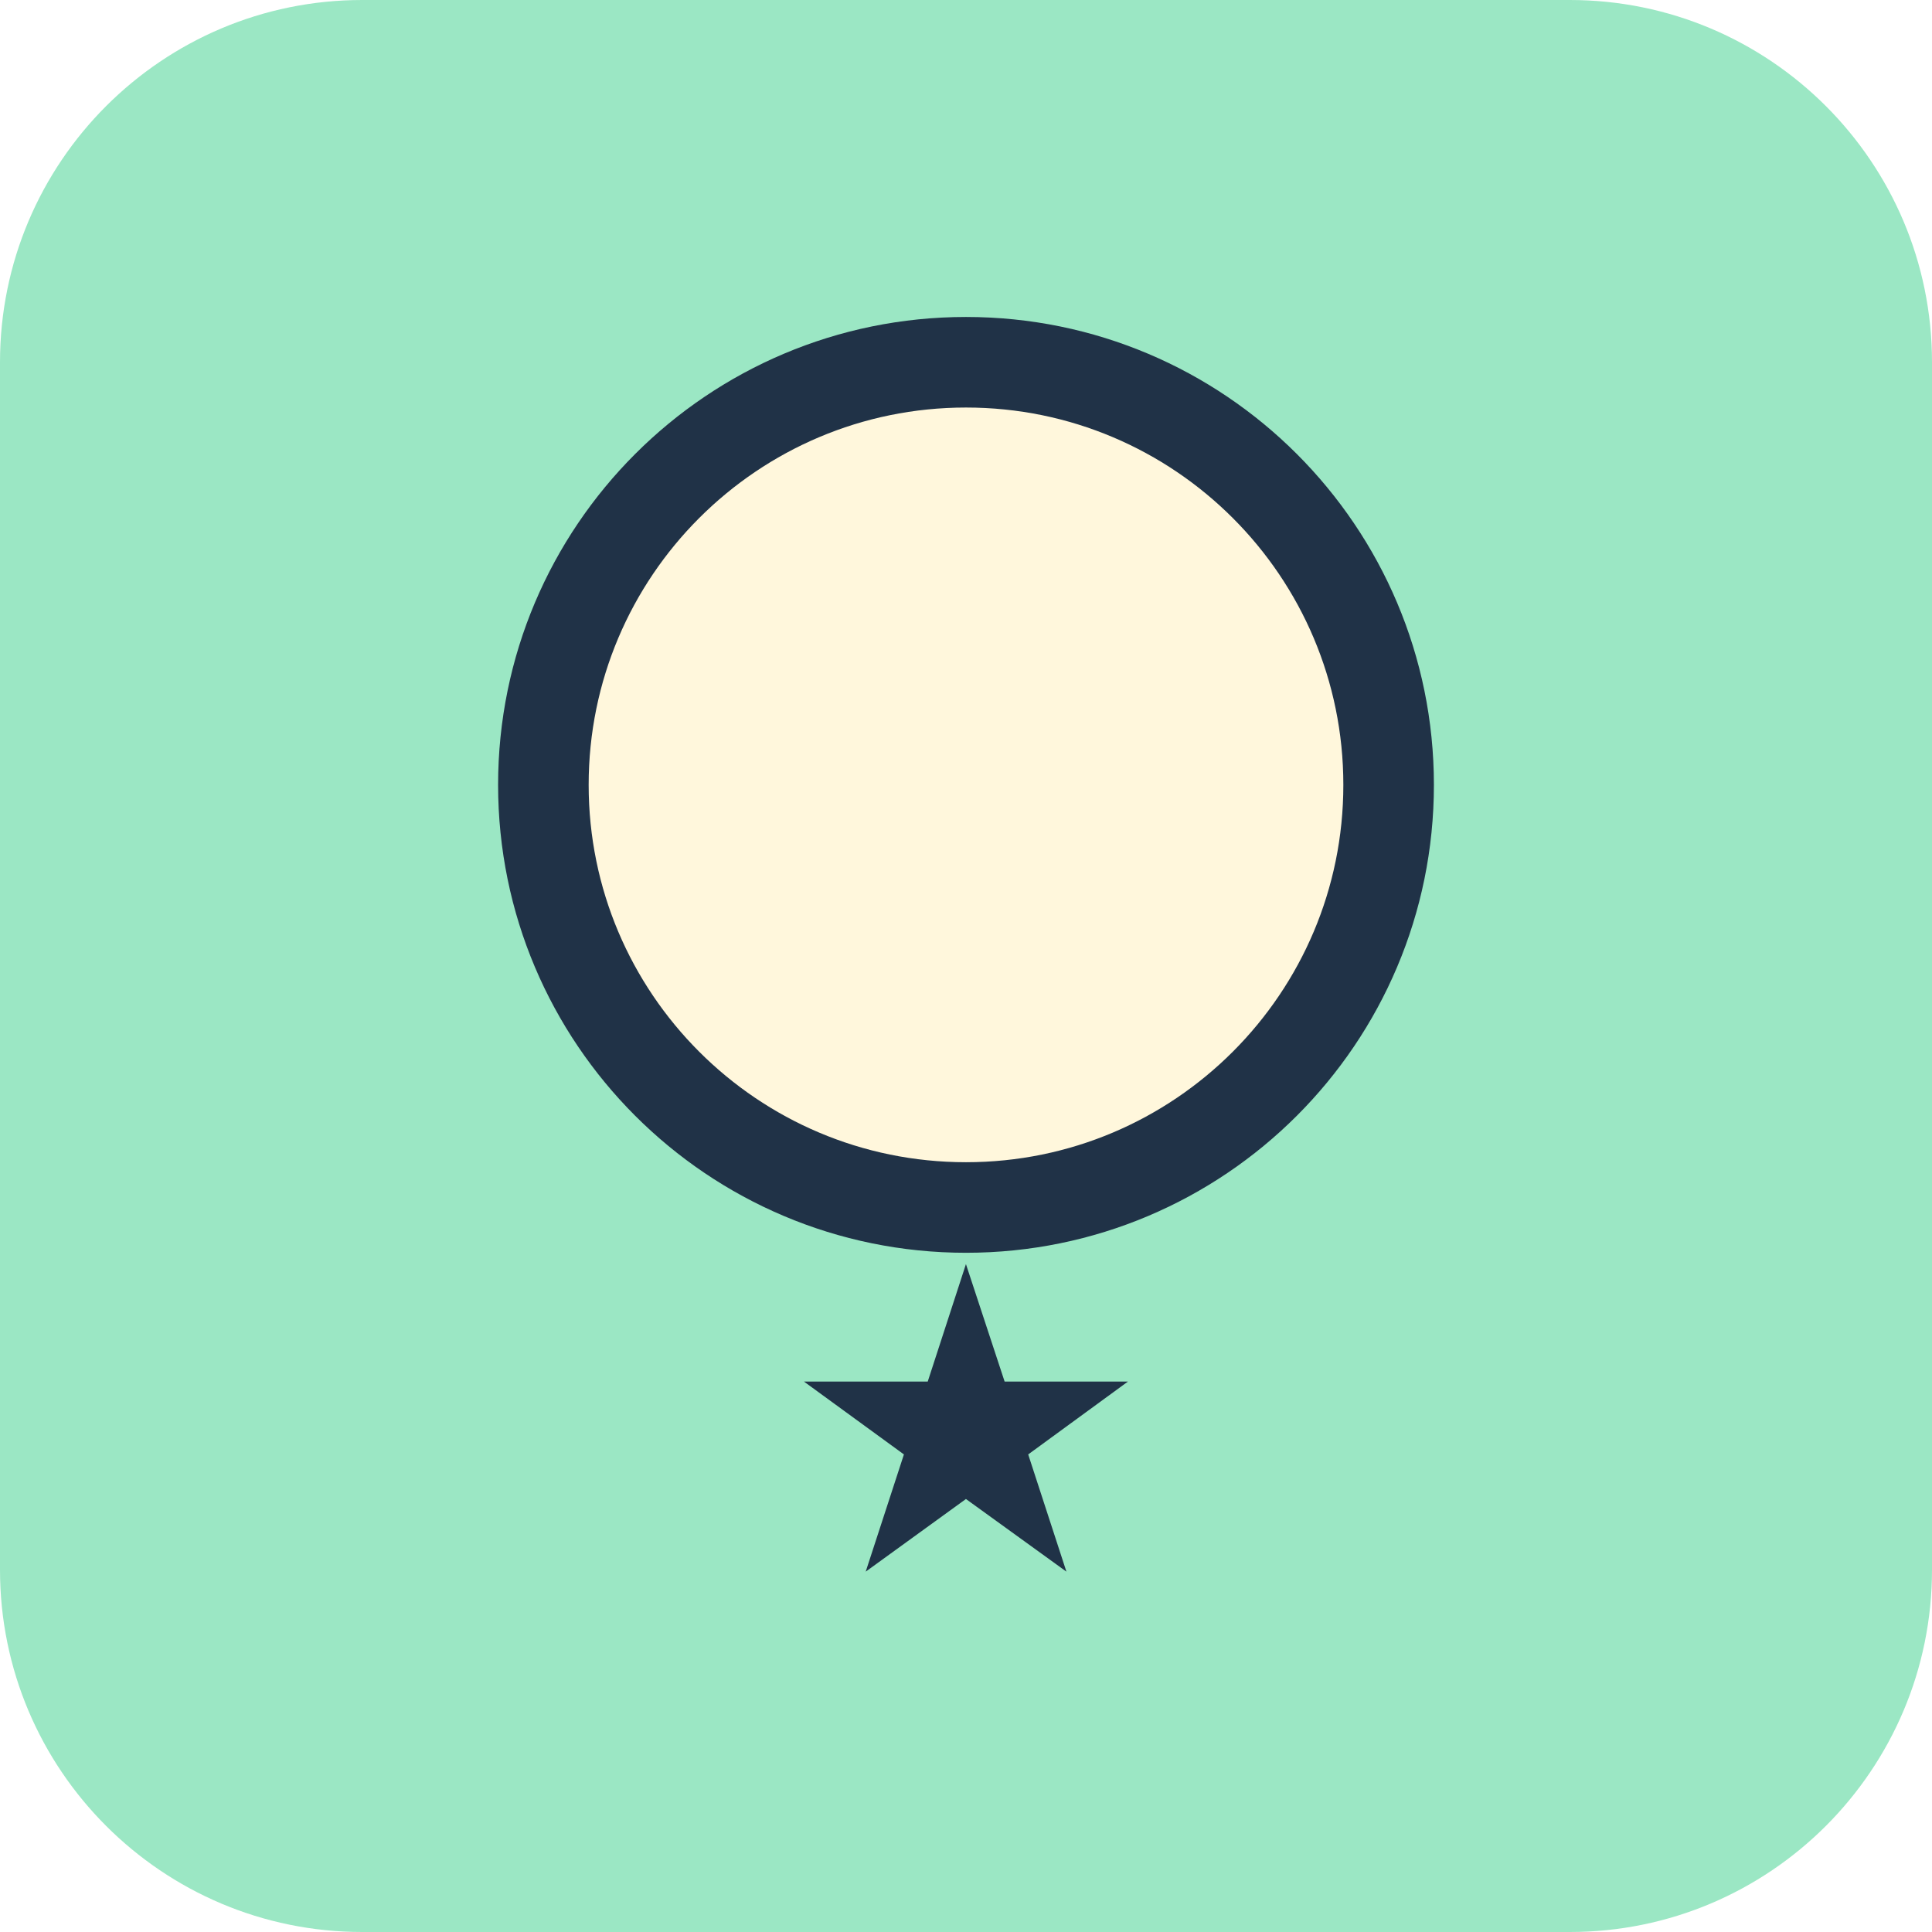
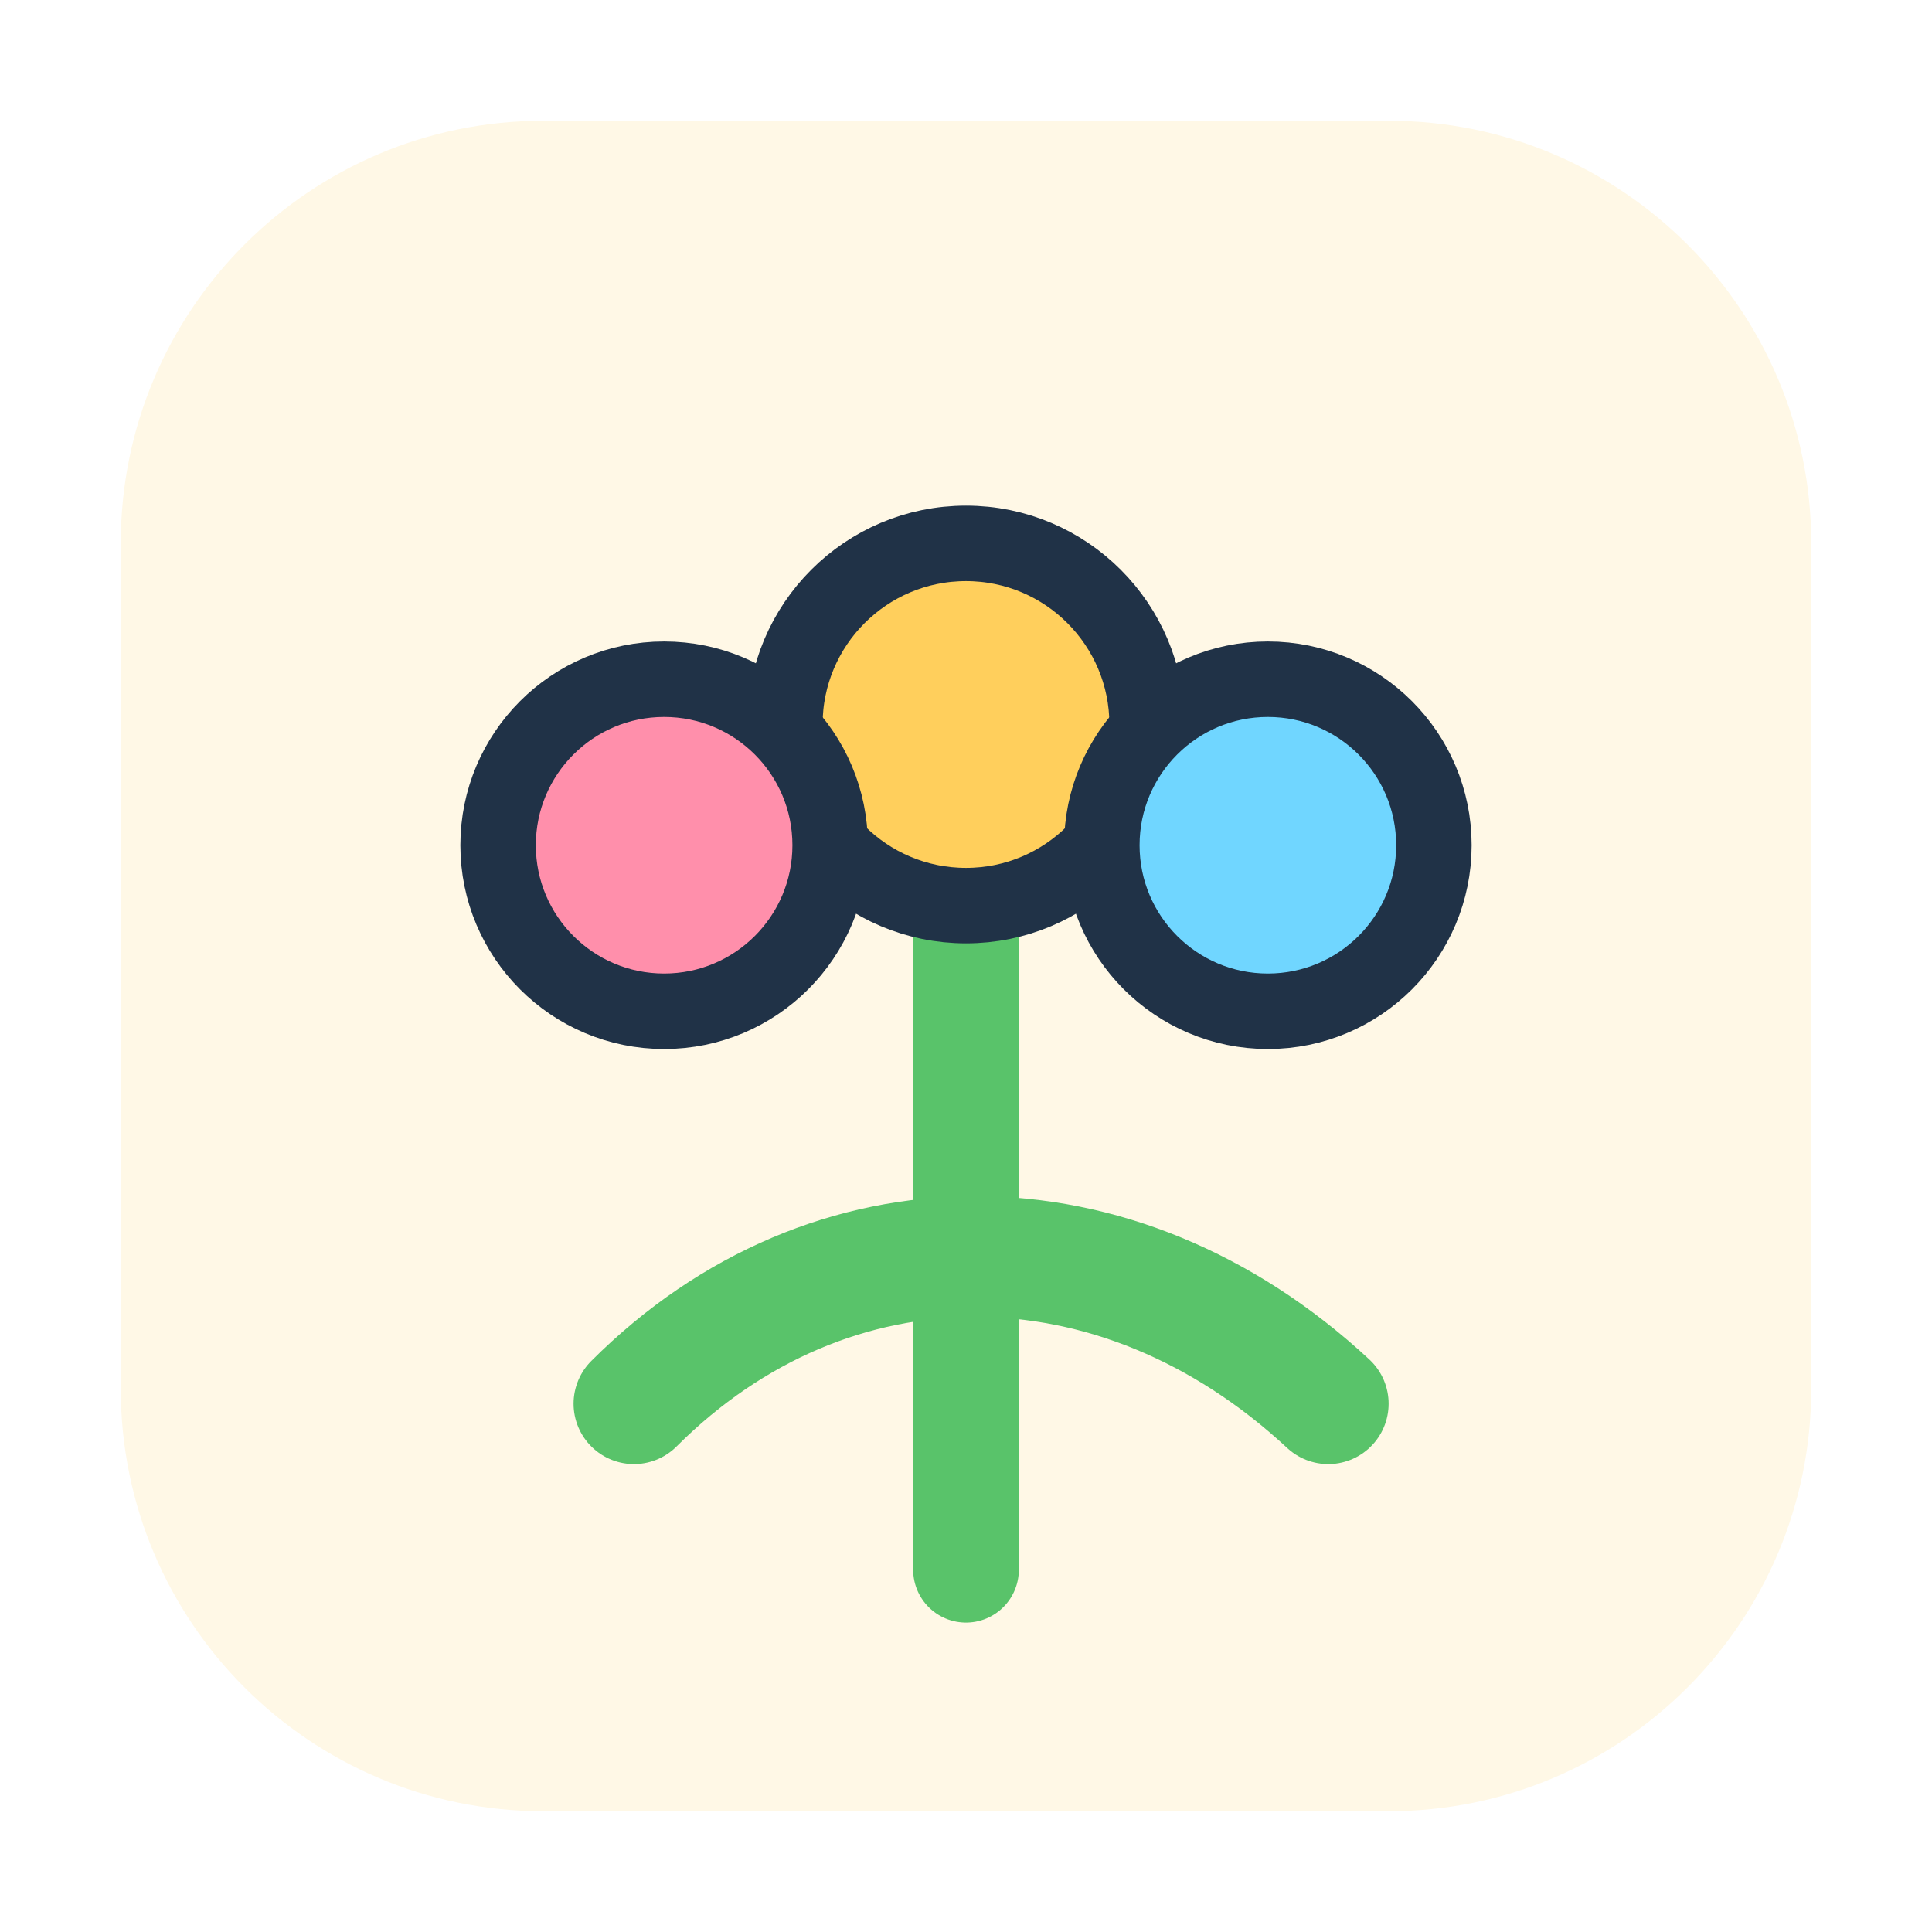
- <svg xmlns="http://www.w3.org/2000/svg" viewBox="0 0 128 128" role="img" aria-label="★ asset">
-   <rect width="128" height="128" rx="24" fill="#9be7c4" />
-   <circle cx="64" cy="52" r="28" fill="#fff7dc" stroke="#203247" stroke-width="6" />
-   <text x="64" y="104" text-anchor="middle" font-family="Trebuchet MS, Arial, sans-serif" font-size="28" fill="#203247">★</text>
+ <svg xmlns="http://www.w3.org/2000/svg" viewBox="0 0 128 128" role="img" aria-label="House decoration">
+   <rect x="8" y="8" width="112" height="112" rx="28" fill="#fff8e6" />
+   <path d="M64 46v58" stroke="#59c36a" stroke-width="7" stroke-linecap="round" />
+   <circle cx="64" cy="48" r="12" fill="#ffcf5c" stroke="#203247" stroke-width="5" />
+   <circle cx="44" cy="56" r="11" fill="#ff8fab" stroke="#203247" stroke-width="5" />
+   <circle cx="84" cy="56" r="11" fill="#70d6ff" stroke="#203247" stroke-width="5" />
+   <path d="M42 93c13-13 32-13 46 0" fill="none" stroke="#59c36a" stroke-width="8" stroke-linecap="round" />
</svg>
